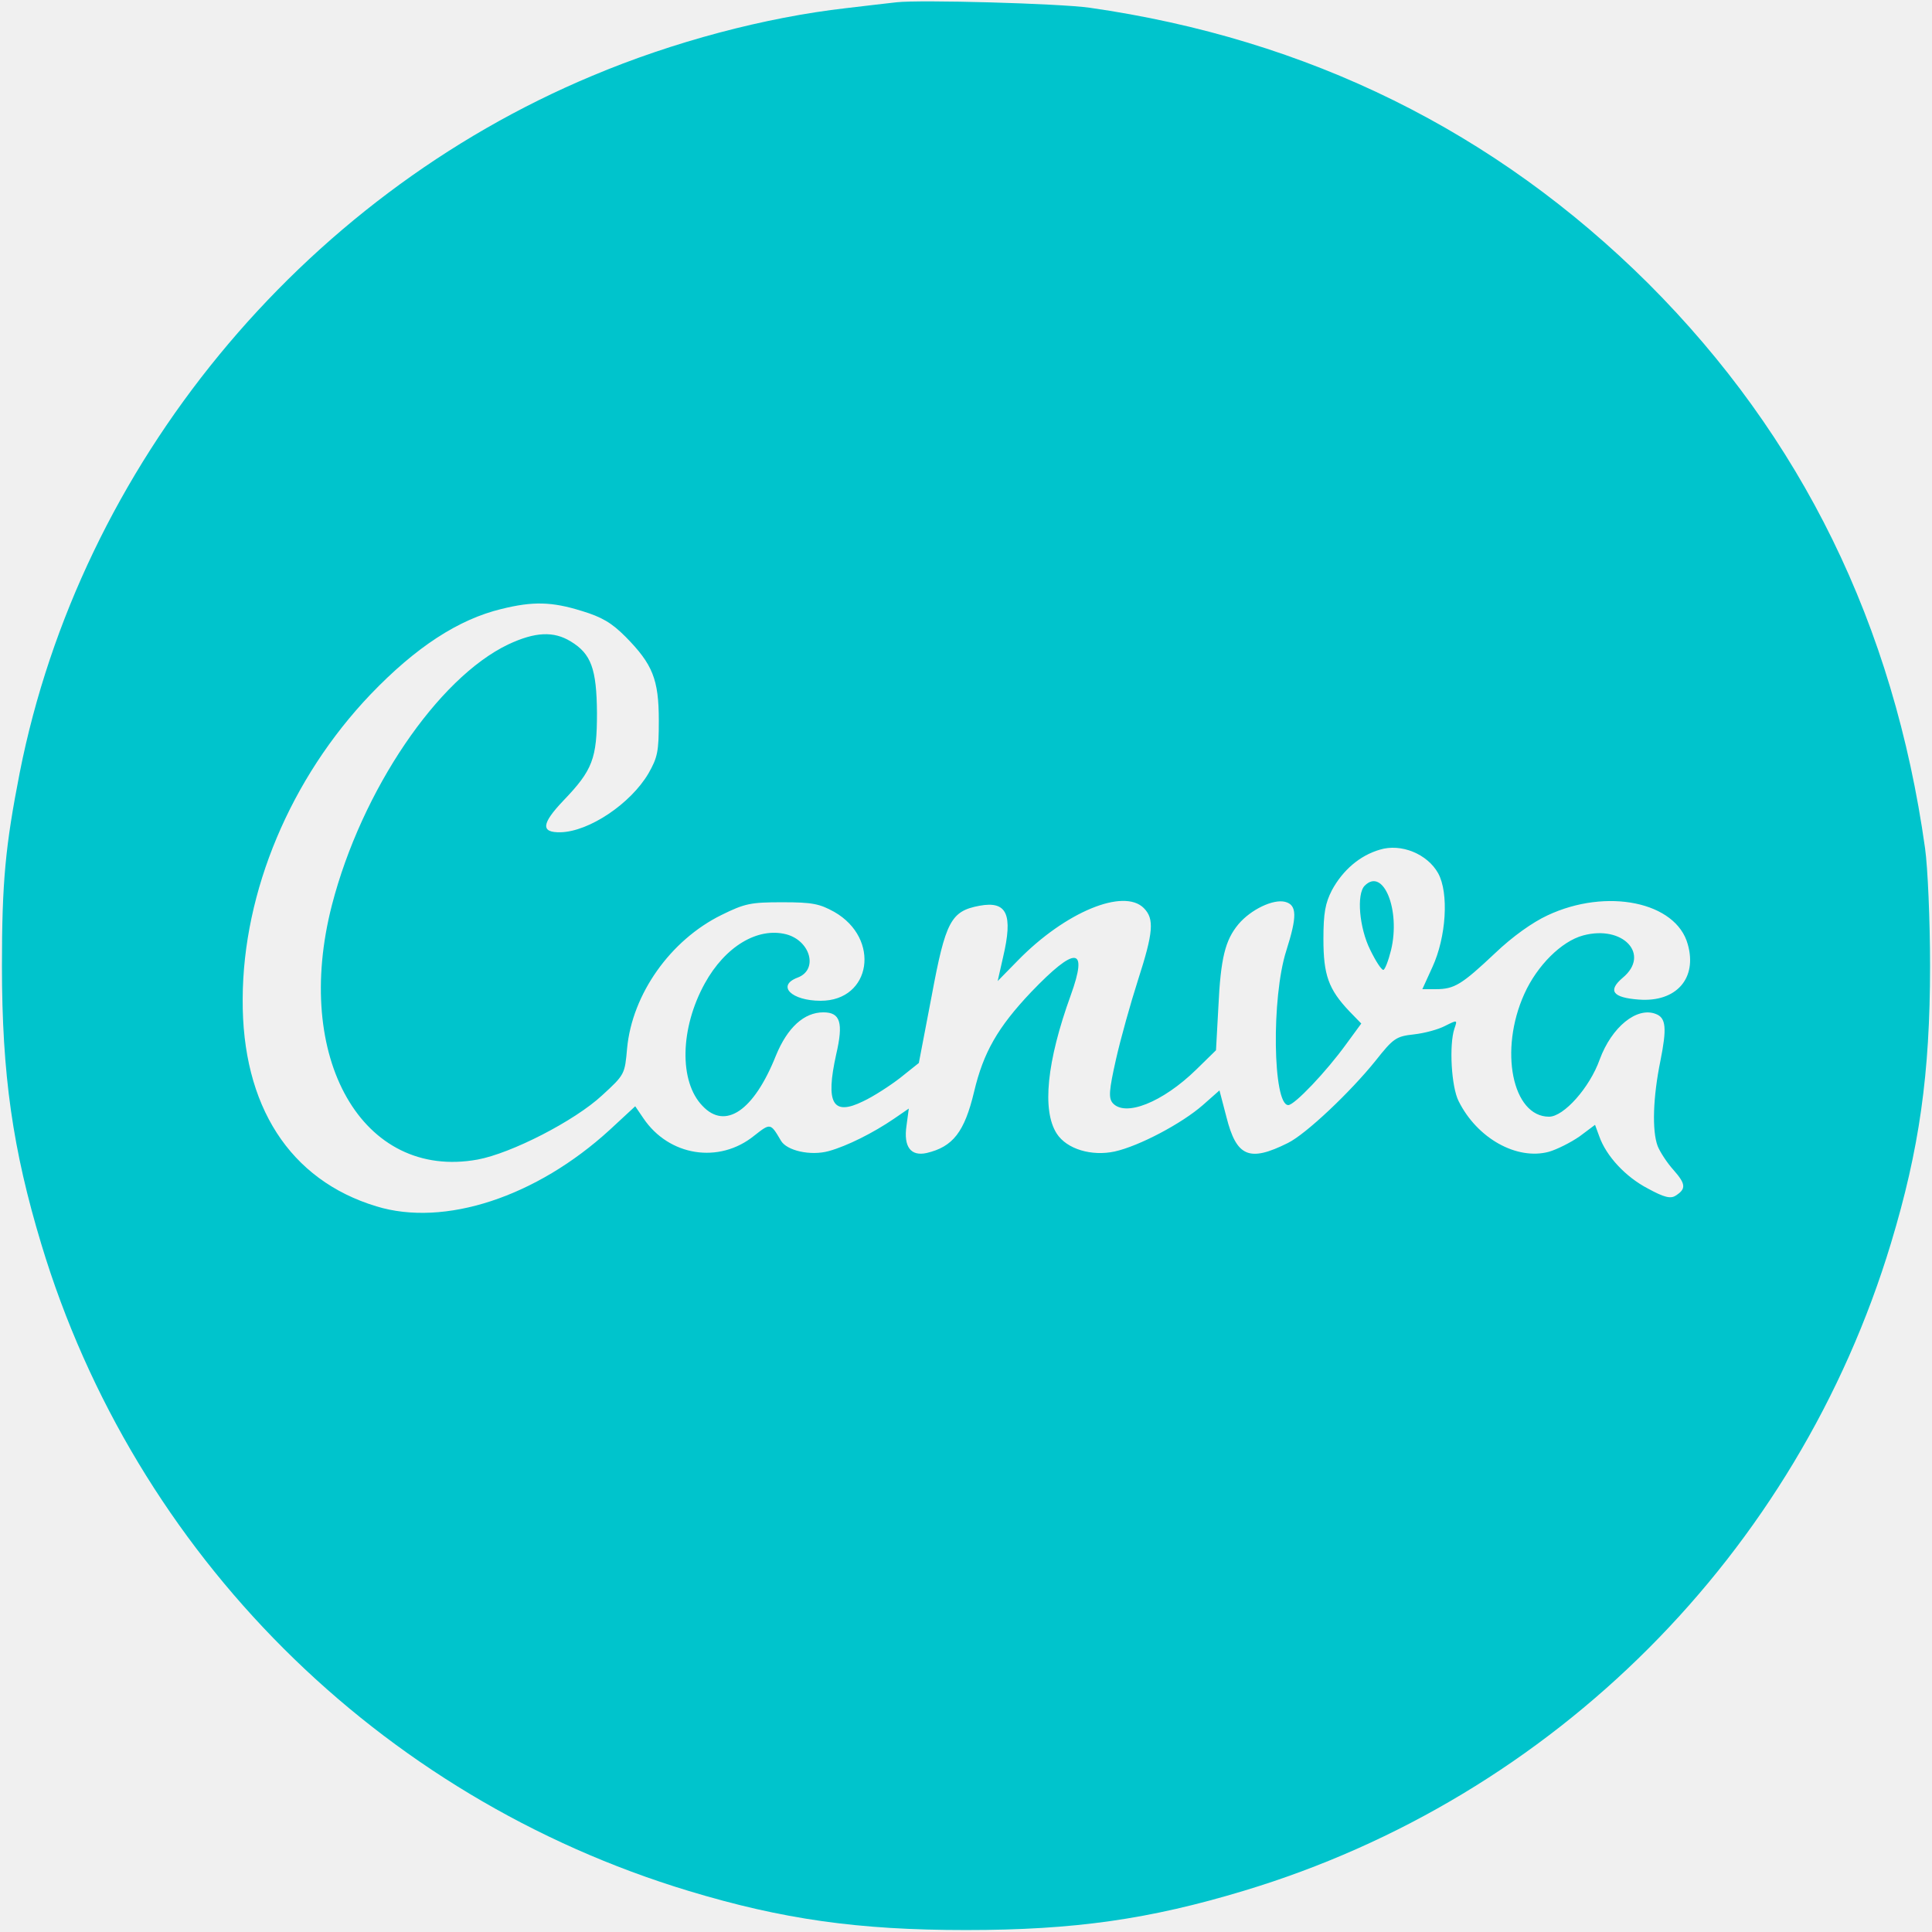
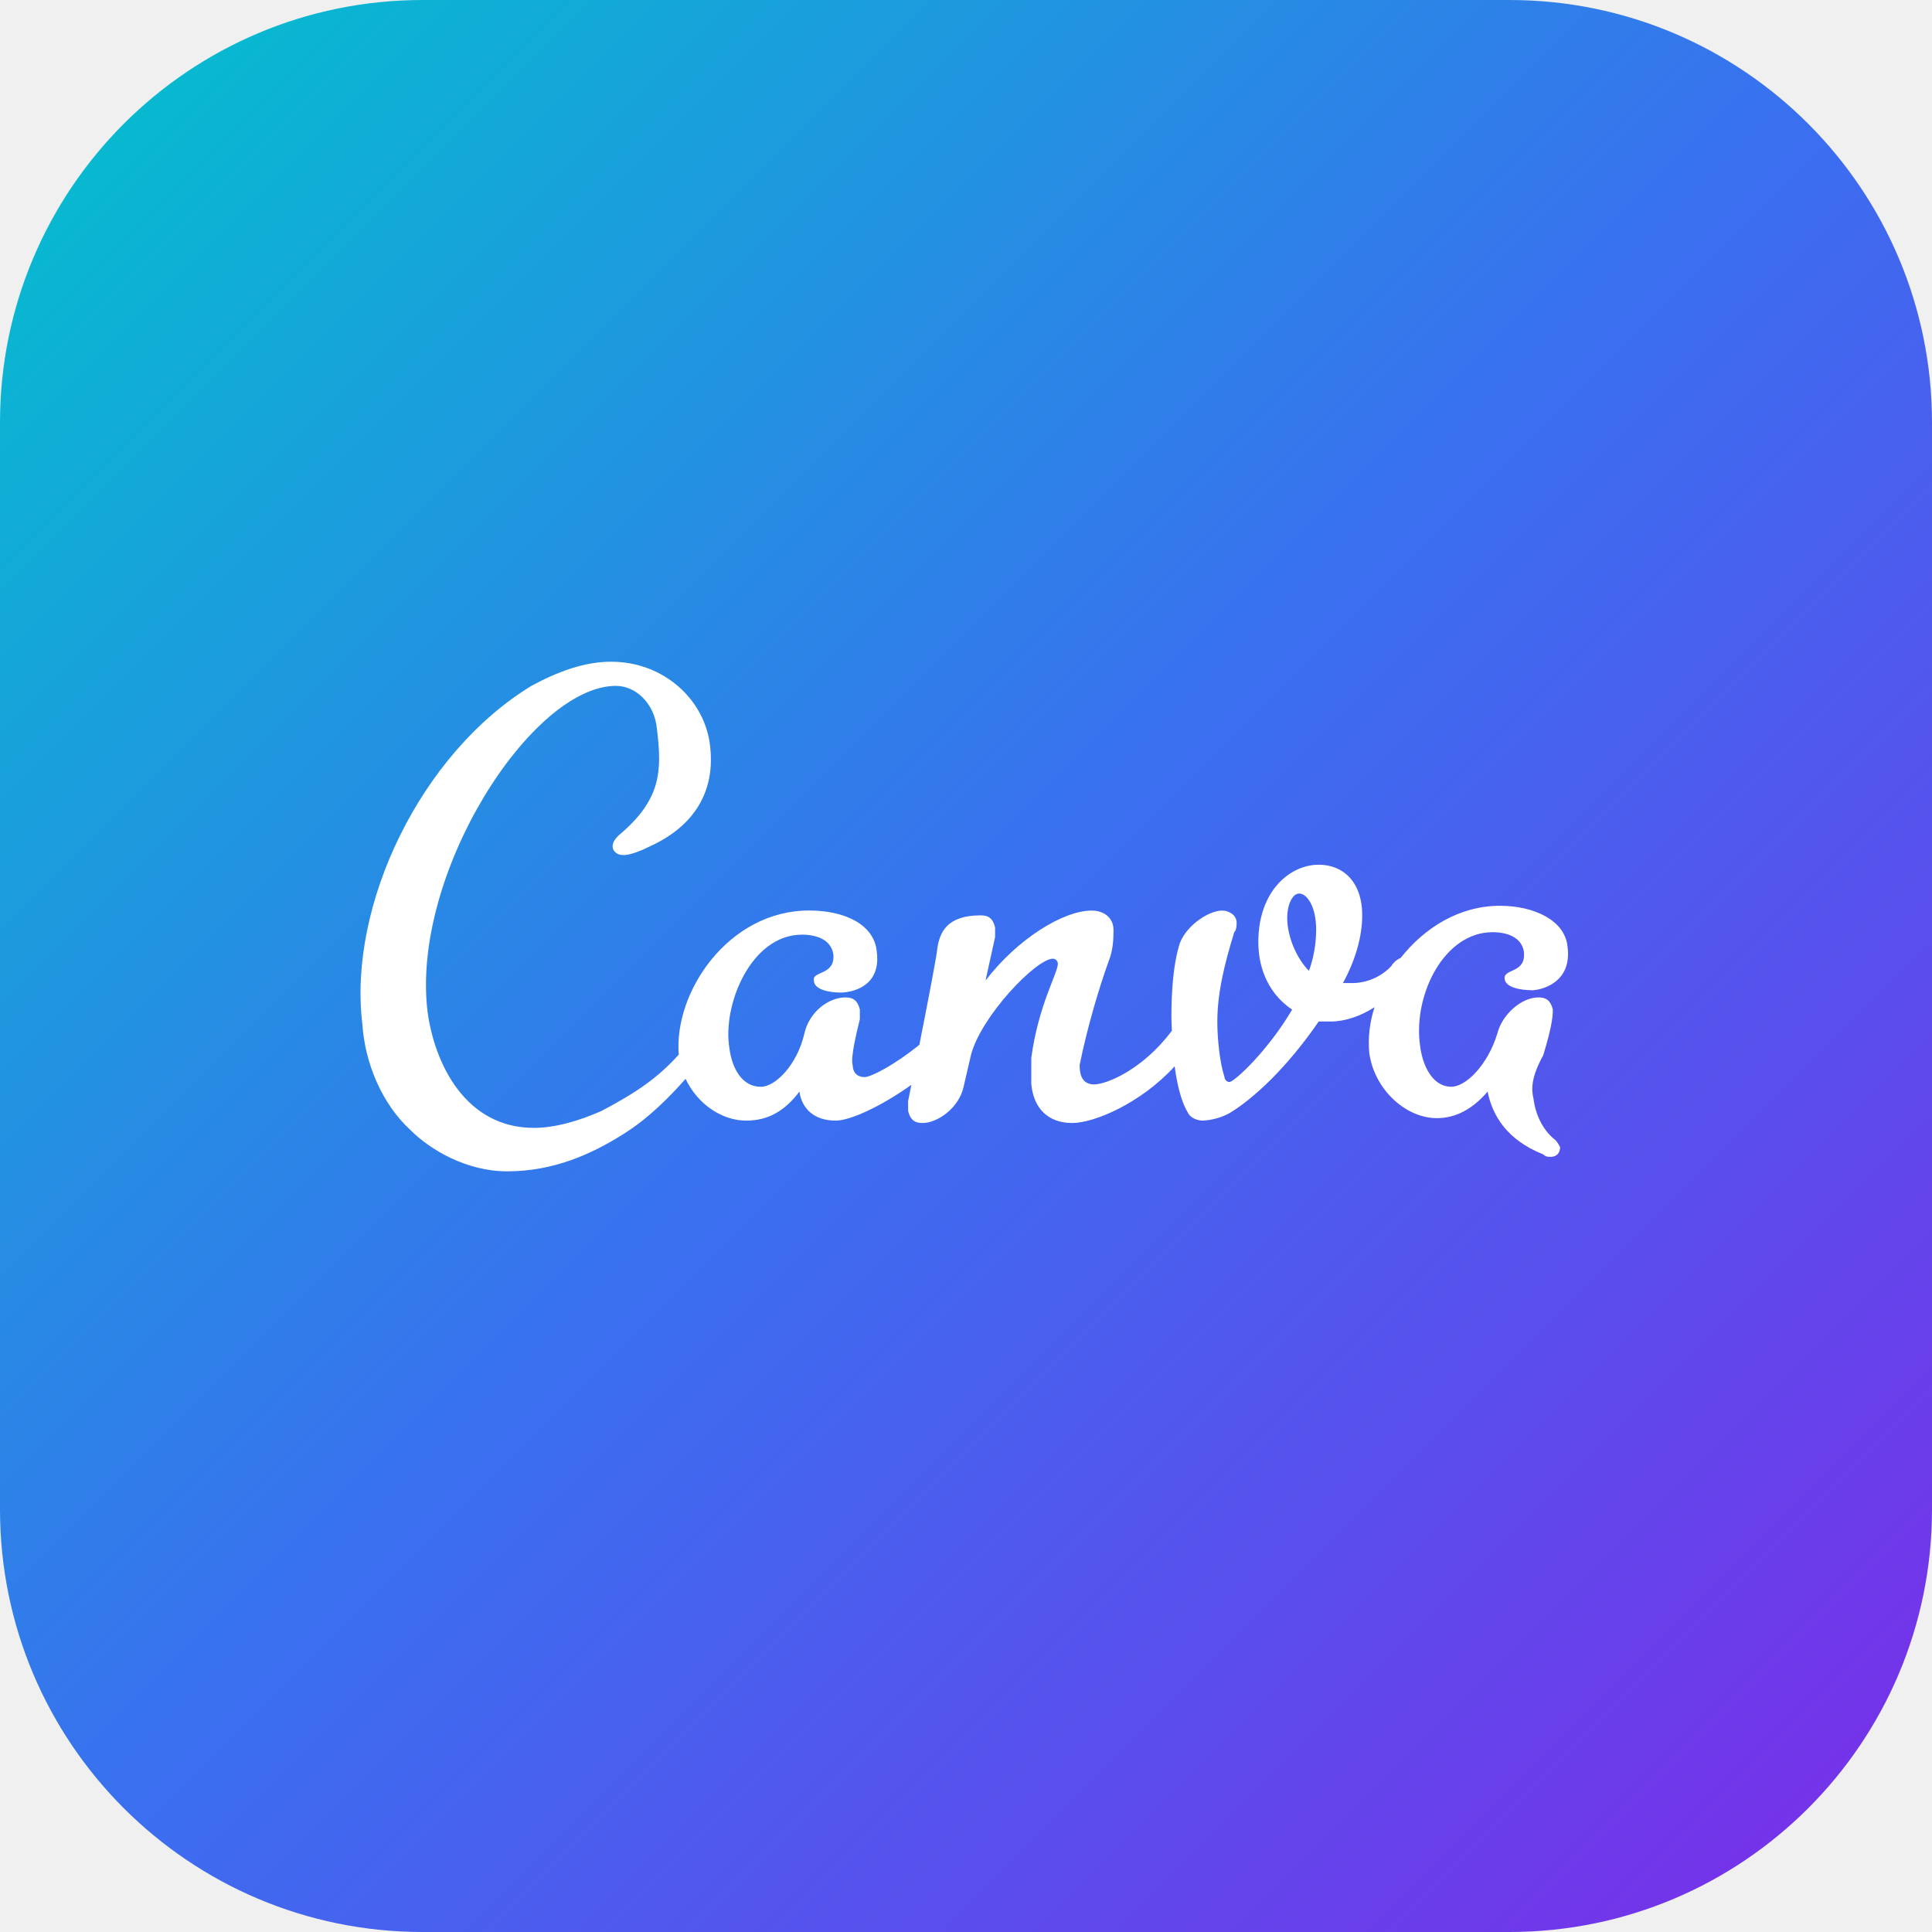
<svg xmlns="http://www.w3.org/2000/svg" viewBox="0 0 128 128">
-   <g fill="#00c4cc">
-     <path d="M59.39.152c-.484.051-1.995.23-3.328.387-5.374.613-11.468 2.227-16.816 4.48C19.891 13.106 5.324 30.849 1.305 51.2.359 56.04.129 58.418.129 64c0 7.195.715 12.16 2.61 18.434 6.195 20.53 22.323 36.632 42.906 42.851 6.195 1.871 11.187 2.586 18.355 2.586 7.195 0 12.16-.715 18.434-2.61 20.53-6.195 36.632-22.323 42.851-42.906 1.871-6.195 2.586-11.187 2.586-18.355 0-3.047-.152-6.527-.332-7.809-2.074-14.796-8.168-27.238-18.328-37.402C99.07 8.703 86.68 2.586 72.19.512c-1.996-.282-11.238-.54-12.8-.36zm-20.863 40.32c1.36.41 1.996.794 2.918 1.715 1.793 1.82 2.203 2.817 2.203 5.555 0 2.051-.078 2.434-.691 3.508-1.18 1.996-3.918 3.84-5.812 3.89-1.333.028-1.278-.562.18-2.097 1.945-2.023 2.226-2.79 2.226-5.813-.024-2.917-.383-3.914-1.739-4.734-1.128-.691-2.355-.64-4.148.203-4.66 2.23-9.703 9.653-11.672 17.258-2.613 10.137 2.02 18.25 9.649 16.867 2.226-.41 6.425-2.558 8.246-4.25 1.508-1.379 1.508-1.406 1.66-3.12.336-3.587 2.867-7.169 6.25-8.833 1.558-.77 1.945-.844 4.043-.844 1.996 0 2.457.102 3.43.637 3.097 1.77 2.457 5.89-.895 5.89-1.945 0-2.945-1-1.535-1.534 1.383-.512.867-2.434-.742-2.868-1.895-.488-4.047.793-5.403 3.25-1.64 2.97-1.715 6.504-.156 8.114 1.512 1.613 3.406.336 4.867-3.329.766-1.867 1.867-2.867 3.149-2.867 1.125 0 1.332.692.843 2.793-.718 3.25-.23 4.094 1.793 3.098.664-.309 1.766-1.023 2.43-1.535l1.254-1 .848-4.43c.922-4.965 1.277-5.633 3.172-5.988 1.82-.336 2.23.562 1.562 3.402l-.36 1.59 1.333-1.36c3.148-3.226 7.015-4.812 8.347-3.48.715.715.637 1.613-.386 4.785-.485 1.512-1.153 3.895-1.457 5.25-.461 2.047-.489 2.535-.23 2.868.82.972 3.327-.028 5.554-2.204l1.305-1.277.156-2.844c.152-3.277.457-4.453 1.328-5.504.82-.972 2.305-1.687 3.098-1.484.793.207.793.973.078 3.227-1 3.097-.895 10.238.129 10.238.41 0 2.507-2.2 3.84-4.043l.996-1.36-.793-.816c-1.383-1.46-1.715-2.406-1.715-4.789 0-1.738.129-2.379.562-3.227.719-1.328 1.844-2.3 3.176-2.687 1.406-.434 3.148.281 3.863 1.562.719 1.305.54 4.223-.383 6.223l-.664 1.457h.895c1.23 0 1.715-.305 3.918-2.379 1.152-1.101 2.484-2.05 3.48-2.511 3.918-1.84 8.528-.895 9.293 1.921.64 2.254-.765 3.84-3.226 3.66-1.766-.128-2.098-.59-1.074-1.456 1.843-1.54 0-3.508-2.637-2.793-1.434.386-3.047 1.996-3.89 3.867-1.692 3.738-.794 8.14 1.636 8.14.973 0 2.691-1.921 3.355-3.789.793-2.152 2.457-3.507 3.711-3.02.692.255.743.946.309 3.122-.488 2.383-.563 4.61-.18 5.633.153.382.614 1.101 1.051 1.586.816.921.844 1.254.152 1.691-.332.23-.77.129-1.843-.46-1.485-.77-2.766-2.153-3.227-3.458l-.281-.766-1.024.766c-.59.41-1.511.871-2.047 1.023-2.125.563-4.738-.894-5.964-3.351-.489-.95-.641-3.738-.282-4.813.204-.59.204-.59-.617-.18-.433.231-1.355.485-2.07.563-1.18.13-1.36.258-2.535 1.742-1.664 2.07-4.61 4.864-5.813 5.454-2.558 1.277-3.402.918-4.07-1.72l-.461-1.765-1.102.973c-1.406 1.23-4.222 2.715-5.836 3.074-1.535.332-3.175-.156-3.84-1.18-.995-1.535-.663-4.785.922-9.164 1.176-3.25.333-3.3-2.636-.203-2.203 2.328-3.149 3.992-3.762 6.578-.64 2.688-1.41 3.66-3.148 4.07-1.051.231-1.54-.41-1.332-1.816l.152-1.129-.973.668c-1.383.946-3.125 1.817-4.328 2.149-1.203.332-2.789-.024-3.172-.692-.691-1.175-.691-1.175-1.765-.332-2.332 1.895-5.66 1.356-7.348-1.152l-.54-.793-1.687 1.562c-4.867 4.454-10.957 6.45-15.464 5.067-5.735-1.738-8.907-6.656-8.856-13.746.024-7.117 3.172-14.617 8.473-20.172 2.996-3.125 5.812-4.969 8.68-5.66 2.07-.512 3.328-.485 5.296.129zm0 0" />
-     <path d="M90.418 58.676c-.563.562-.356 2.816.36 4.25.359.742.742 1.332.87 1.332.102 0 .332-.59.512-1.309.64-2.66-.512-5.504-1.742-4.273zm0 0" />
+   <defs>
+     <linearGradient id="g" x1="0" y1="0" x2="1" y2="1">
+       <stop offset="0" stop-color="#00C4CC" />
+       <stop offset=".5" stop-color="#3a6ff0" />
+       <stop offset="1" stop-color="#7D2AE8" />
+     </linearGradient>
+   </defs>
+   <rect width="128" height="128" rx="28" fill="url(#g)" />
+   <g transform="translate(8 8) scale(4.6667)" fill="#fff">
+     <path d="M6.962 7.68c.754 0 1.337.549 1.405 1.2.069.583-.171 1.097-.822 1.406-.343.171-.48.172-.549.069-.034-.069 0-.137.069-.206.617-.514.617-.926.548-1.508-.034-.378-.308-.618-.583-.618-1.2 0-2.914 2.674-2.674 4.629.103.754.549 1.646 1.509 1.646.308 0 .65-.103.96-.24.5-.264.799-.47 1.097-.8-.073-.885.704-2.046 1.851-2.046.515 0 .926.205.96.583.068.514-.377.582-.514.582s-.378-.034-.378-.17c-.034-.138.309-.07.275-.378-.035-.206-.24-.274-.446-.274-.72 0-1.131.994-1.029 1.611.035.275.172.549.447.549.205 0 .514-.31.617-.755.068-.308.343-.514.583-.514.102 0 .17.034.205.171v.138c-.034.137-.137.548-.102.651 0 .069.034.171.17.171.092 0 .436-.18.777-.459.117-.59.253-1.298.253-1.357.034-.24.137-.48.617-.48.103 0 .171.034.205.171v.138l-.136.617c.445-.583 1.097-.994 1.508-.994.172 0 .309.102.309.274 0 .103 0 .274-.069.446-.137.377-.309.96-.412 1.474 0 .137.035.274.207.274.171 0 .685-.206 1.096-.754l.007-.004c-.002-.068-.007-.134-.007-.202 0-.411.035-.754.104-.994.068-.274.411-.514.617-.514.103 0 .205.069.205.171 0 .035 0 .103-.034.137-.137.446-.24.857-.24 1.269 0 .24.034.582.102.788 0 .034.035.069.07.069.068 0 .548-.445.89-1.028-.308-.206-.48-.549-.48-.96 0-.72.446-1.097.858-1.097.343 0 .617.24.617.72 0 .308-.103.65-.274.96h.102a.77.77 0 0 0 .584-.24.293.293 0 0 1 .134-.117c.335-.425.83-.74 1.41-.74.48 0 .924.205.959.582.068.515-.378.618-.515.618l-.002-.002c-.138 0-.377-.035-.377-.172 0-.137.309-.068.274-.376-.034-.206-.24-.275-.446-.275-.686 0-1.13.891-1.028 1.611.034.275.171.583.445.583.206 0 .515-.308.652-.754.068-.274.343-.514.583-.514.103 0 .17.034.205.171 0 .069 0 .206-.137.652-.17.308-.171.48-.137.617.034.274.171.48.309.583.034.034.068.102.068.102 0 .069-.034.138-.137.138-.034 0-.068 0-.103-.035-.514-.205-.72-.548-.789-.891-.205.24-.445.377-.72.377-.445 0-.89-.411-.96-.926a1.609 1.609 0 0 1 .075-.649c-.203.13-.422.203-.623.203h-.17c-.447.652-.927 1.098-1.27 1.303a.896.896 0 0 1-.377.104c-.068 0-.171-.035-.205-.104-.095-.152-.156-.392-.193-.667-.481.527-1.145.805-1.453.805-.343 0-.548-.206-.582-.55v-.376c.102-.754.377-1.2.377-1.337a.074.074 0 0 0-.069-.07c-.24 0-1.028.824-1.166 1.373l-.103.445c-.068.309-.377.515-.582.515-.103 0-.172-.035-.206-.172v-.137l.046-.233c-.435.31-.87.508-1.075.508-.308 0-.48-.172-.514-.412-.206.274-.445.412-.754.412-.352 0-.696-.24-.862-.593-.244.275-.523.553-.852.764-.48.309-1.028.549-1.68.549-.582 0-1.097-.309-1.371-.583-.412-.377-.651-.96-.686-1.509-.205-1.68.823-3.84 2.4-4.8.378-.205.755-.343 1.132-.343zm9.77 3.291c-.104 0-.172.172-.172.343 0 .274.137.583.309.755a1.74 1.74 0 0 0 .102-.583c0-.343-.137-.515-.24-.515z" />
  </g>
</svg>
